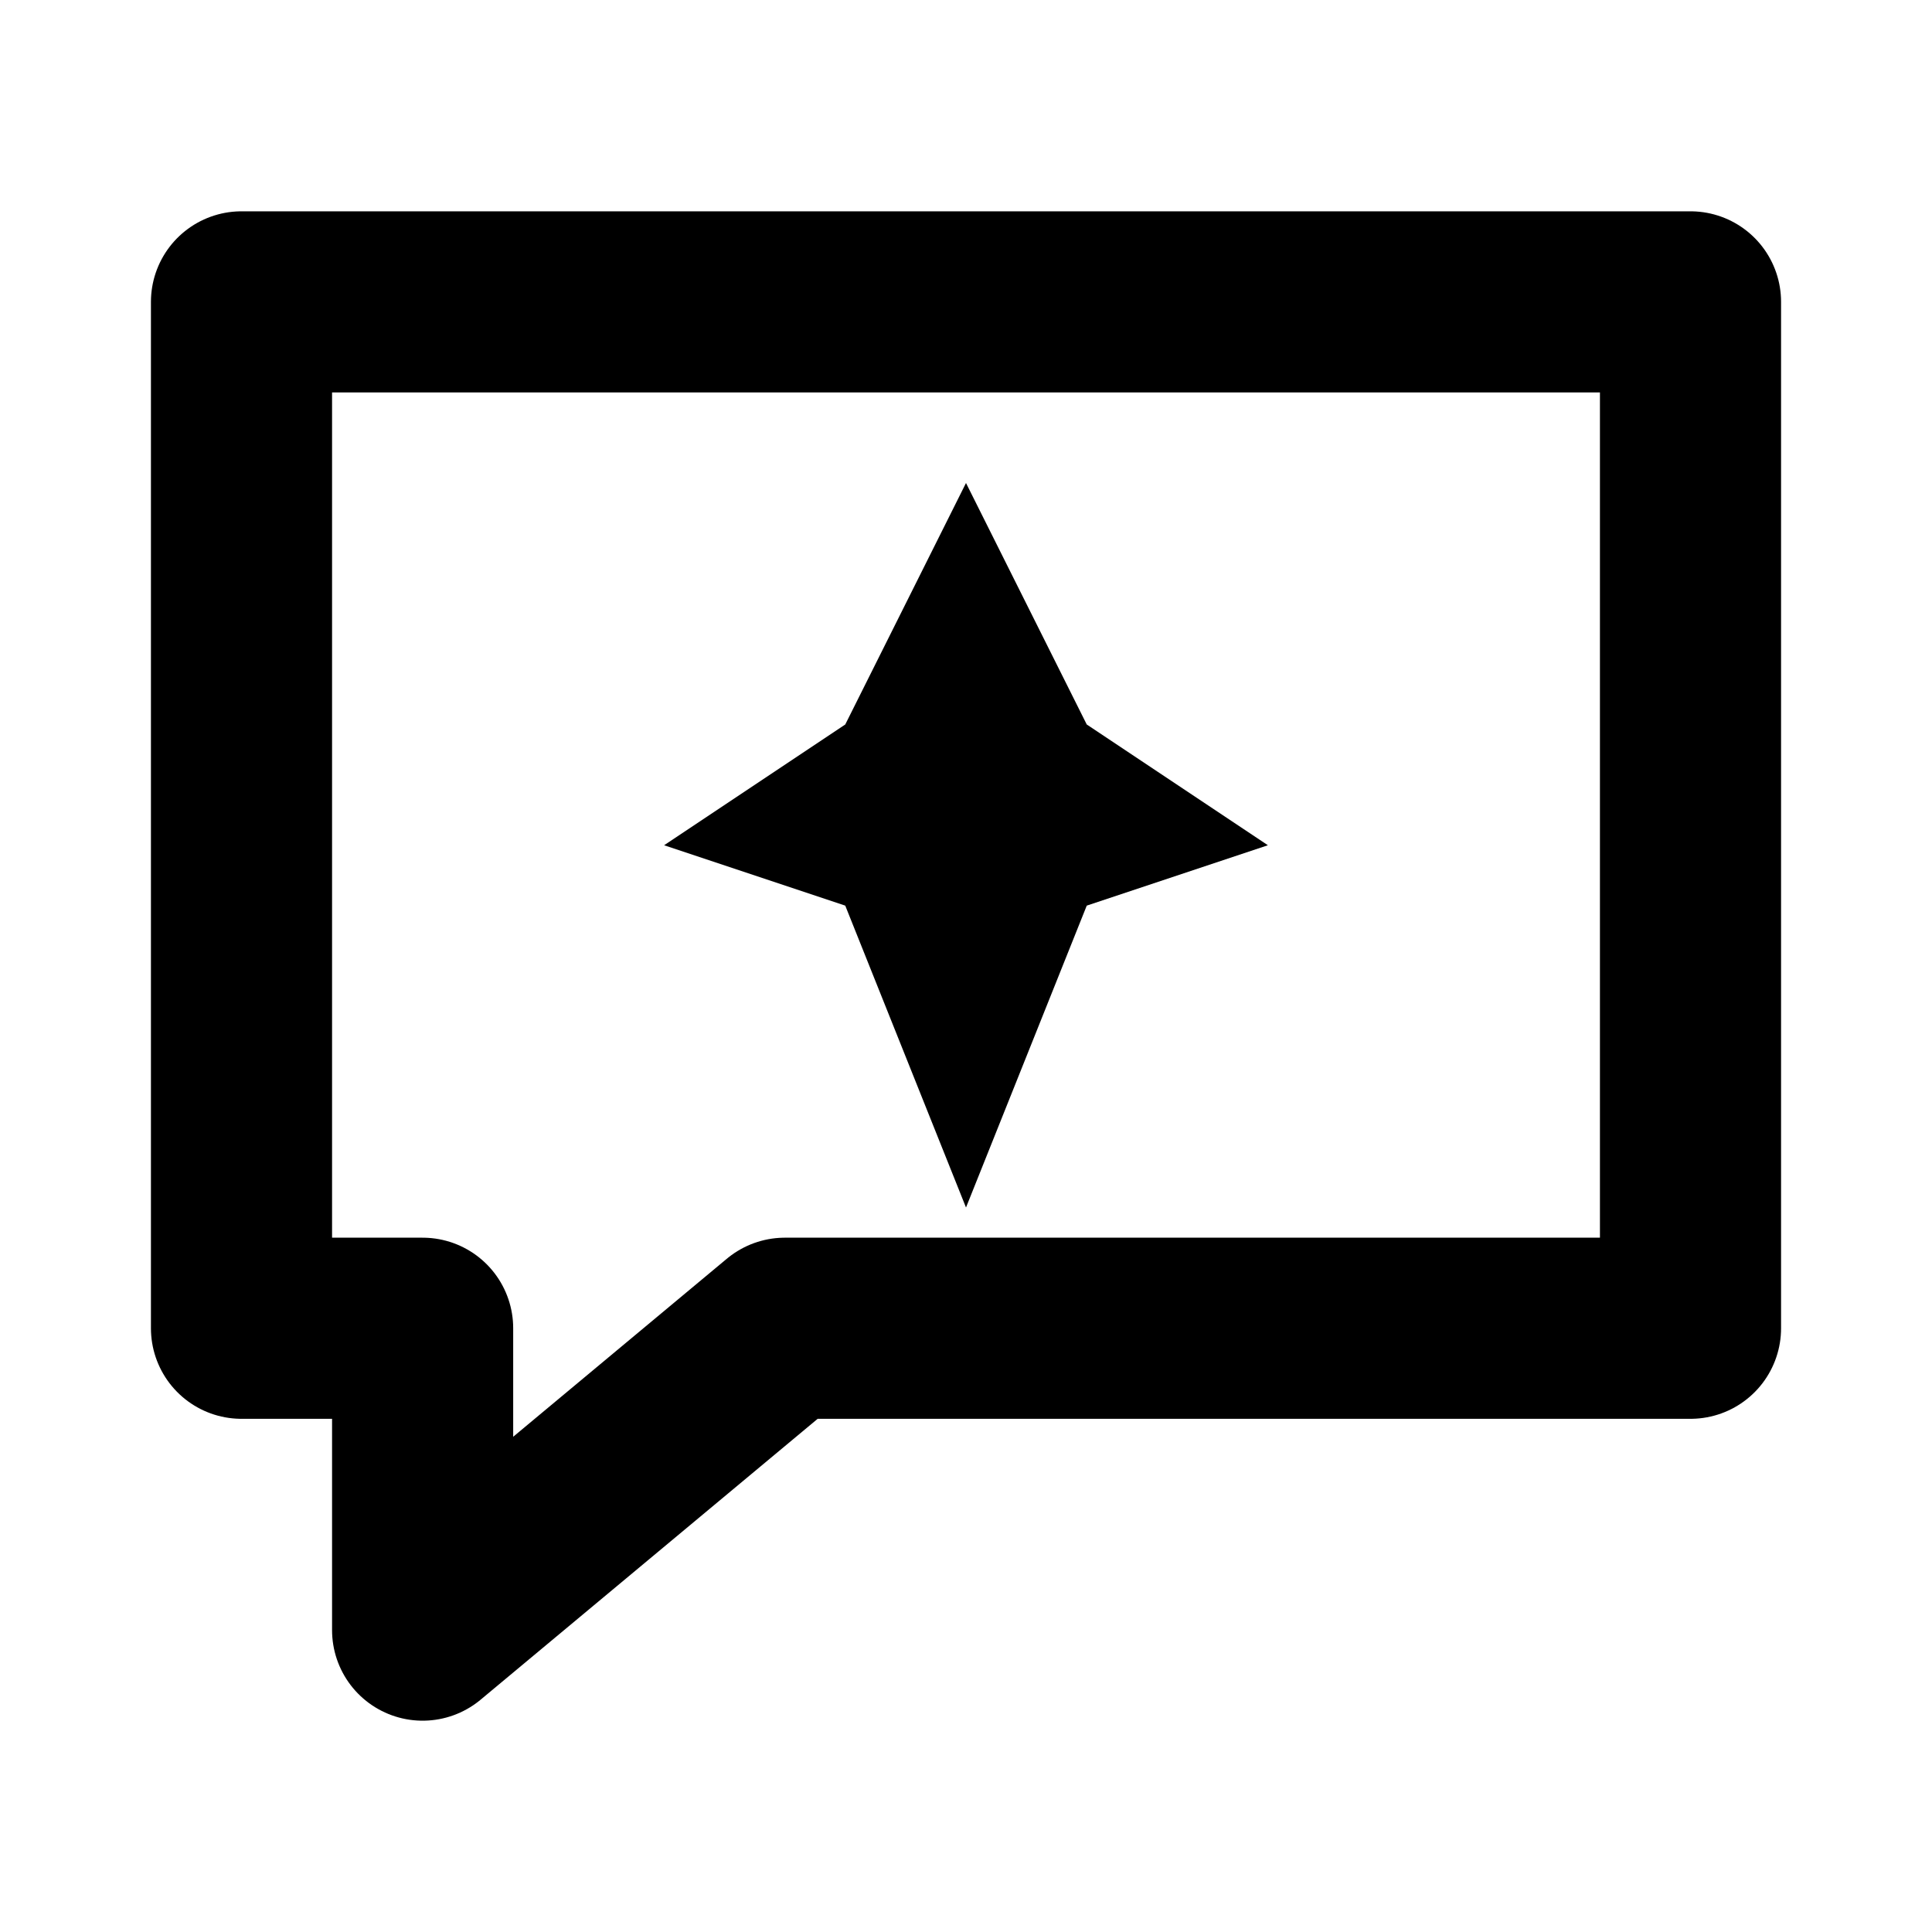
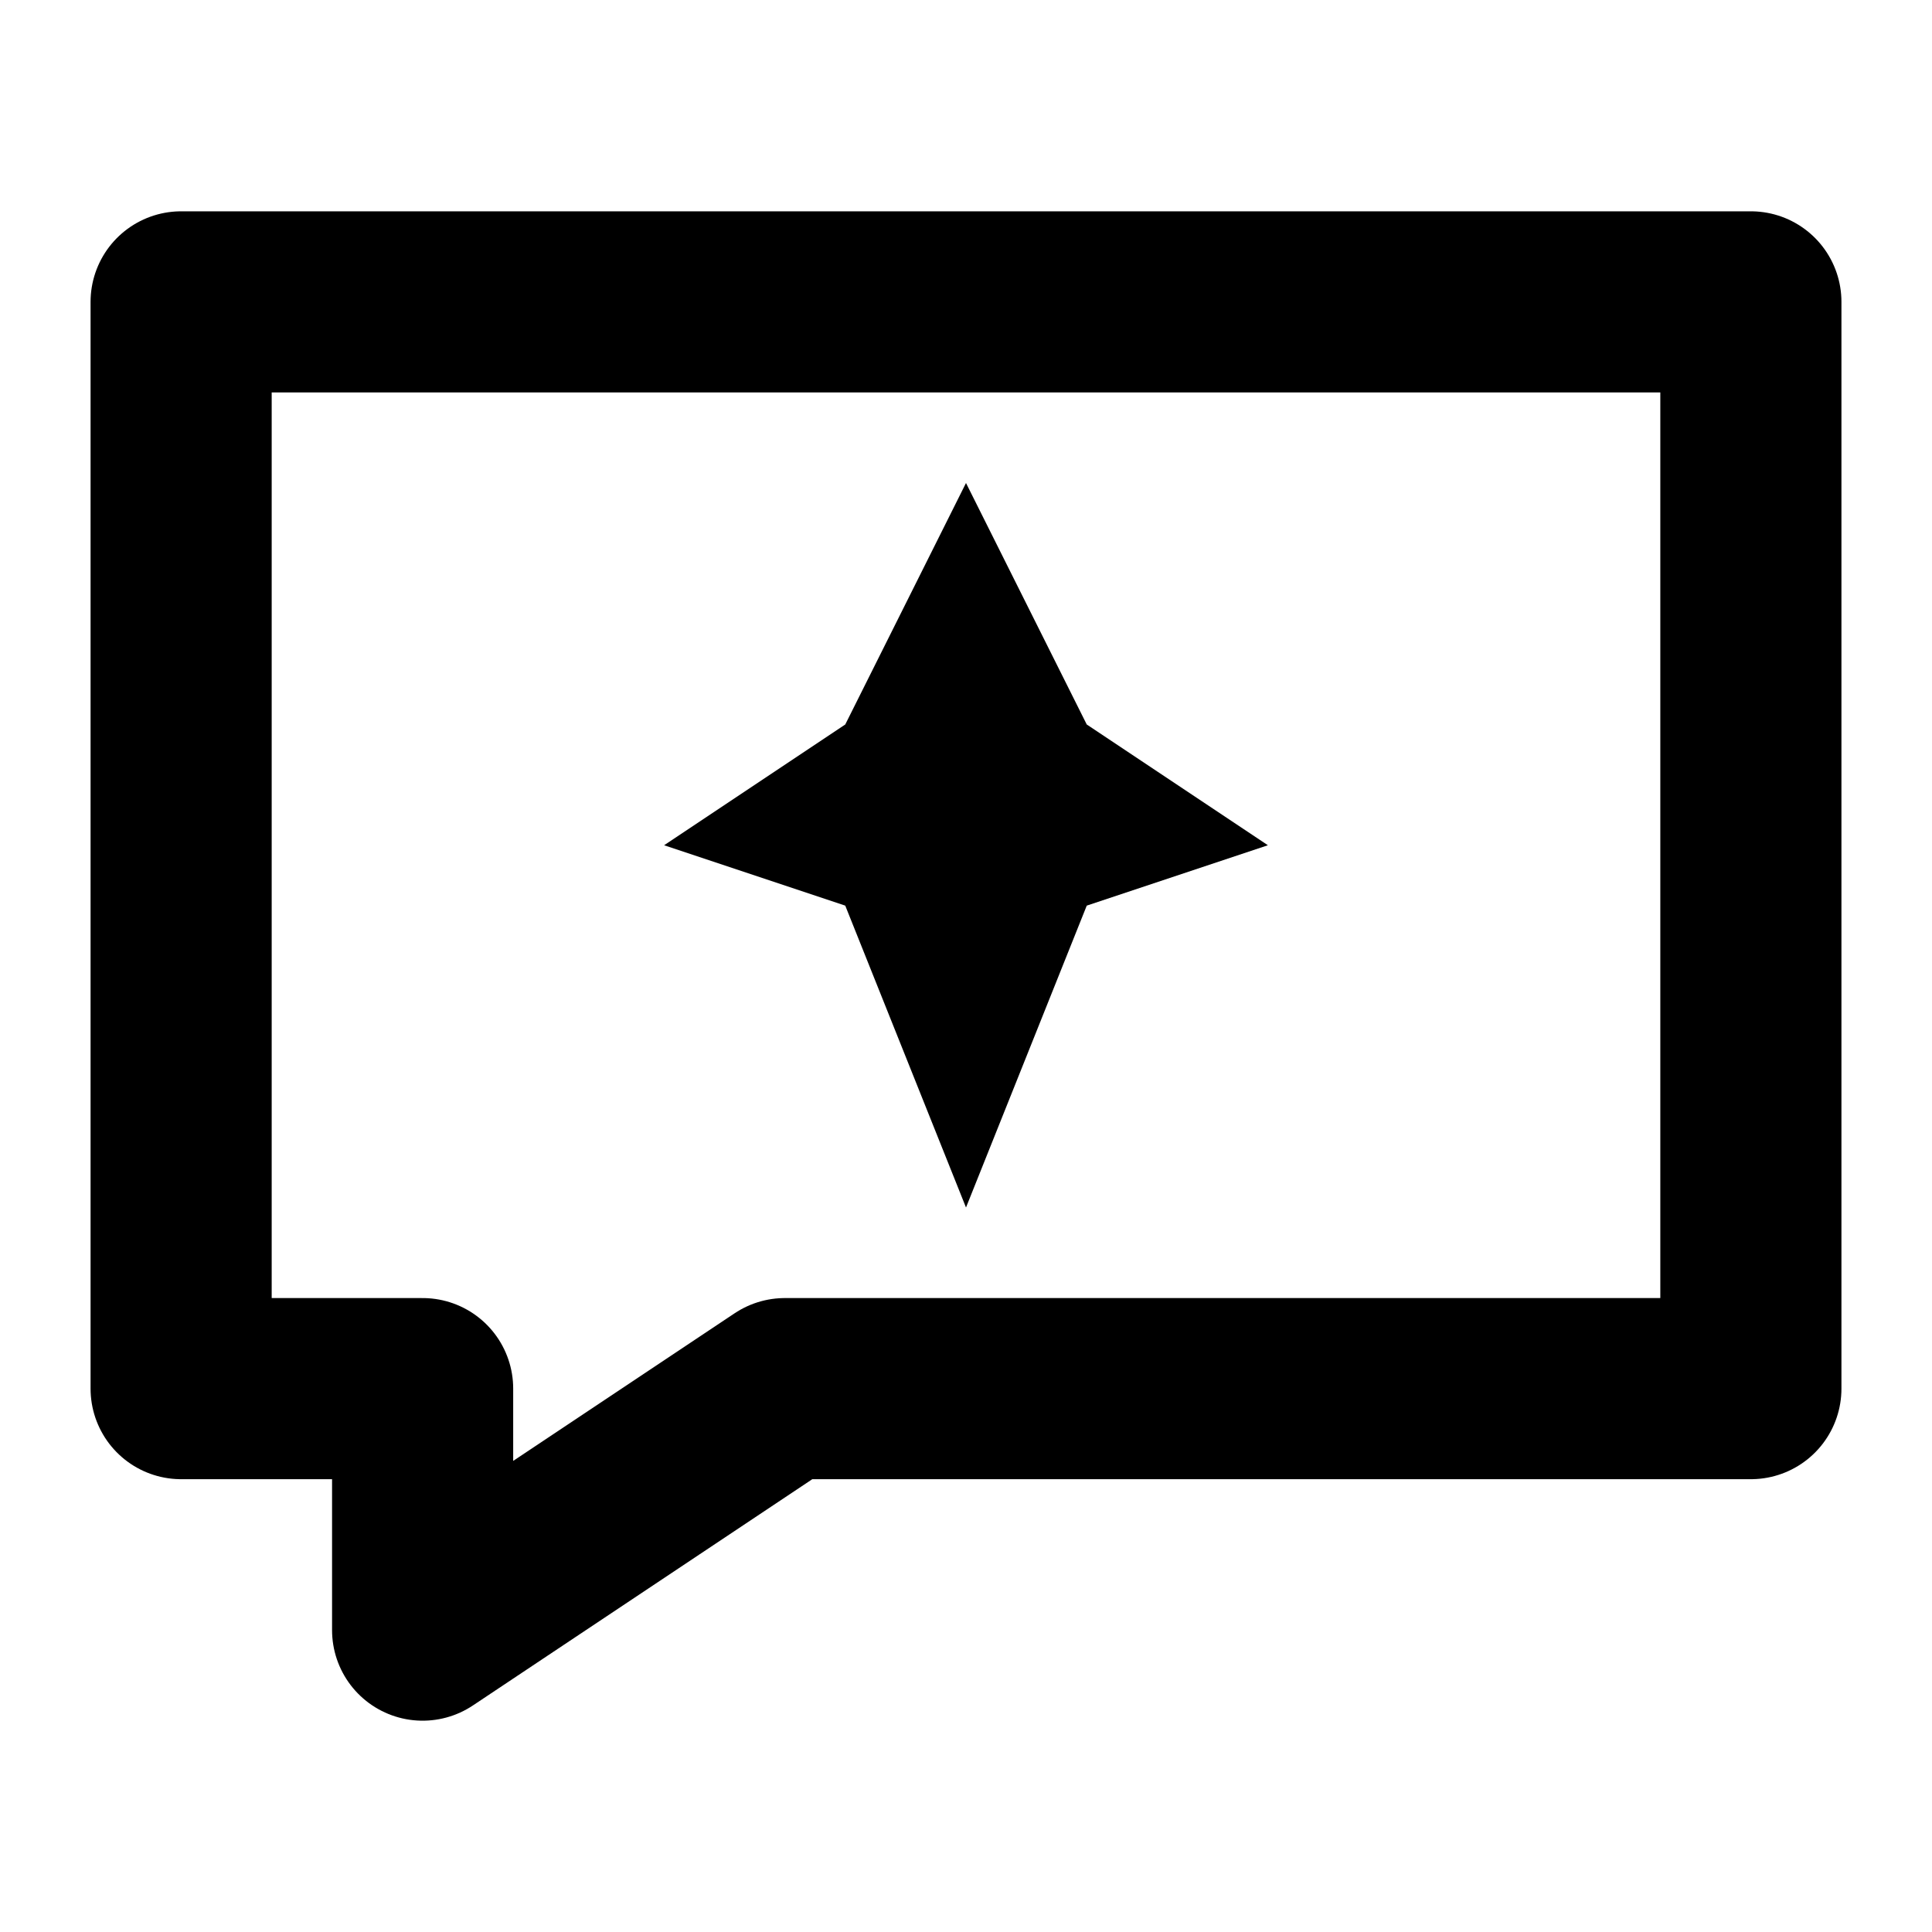
<svg xmlns="http://www.w3.org/2000/svg" viewBox="0 0 16 16" fill="none" stroke="currentColor" stroke-width="1.5" stroke-linecap="round" stroke-linejoin="round">
-   <path d="M2 2.5H14V11H6.5L3.5 13.5V11H2Z" />
+   <path d="M1.5 2.5H14.5V11.5H6.5L3.5 13.5V11.5H1.5Z" />
  <path d="M8 4L9 6L10.5 7L9 7.5L8 10L7 7.5L5.5 7L7 6Z" fill="currentColor" stroke="none" />
</svg>
